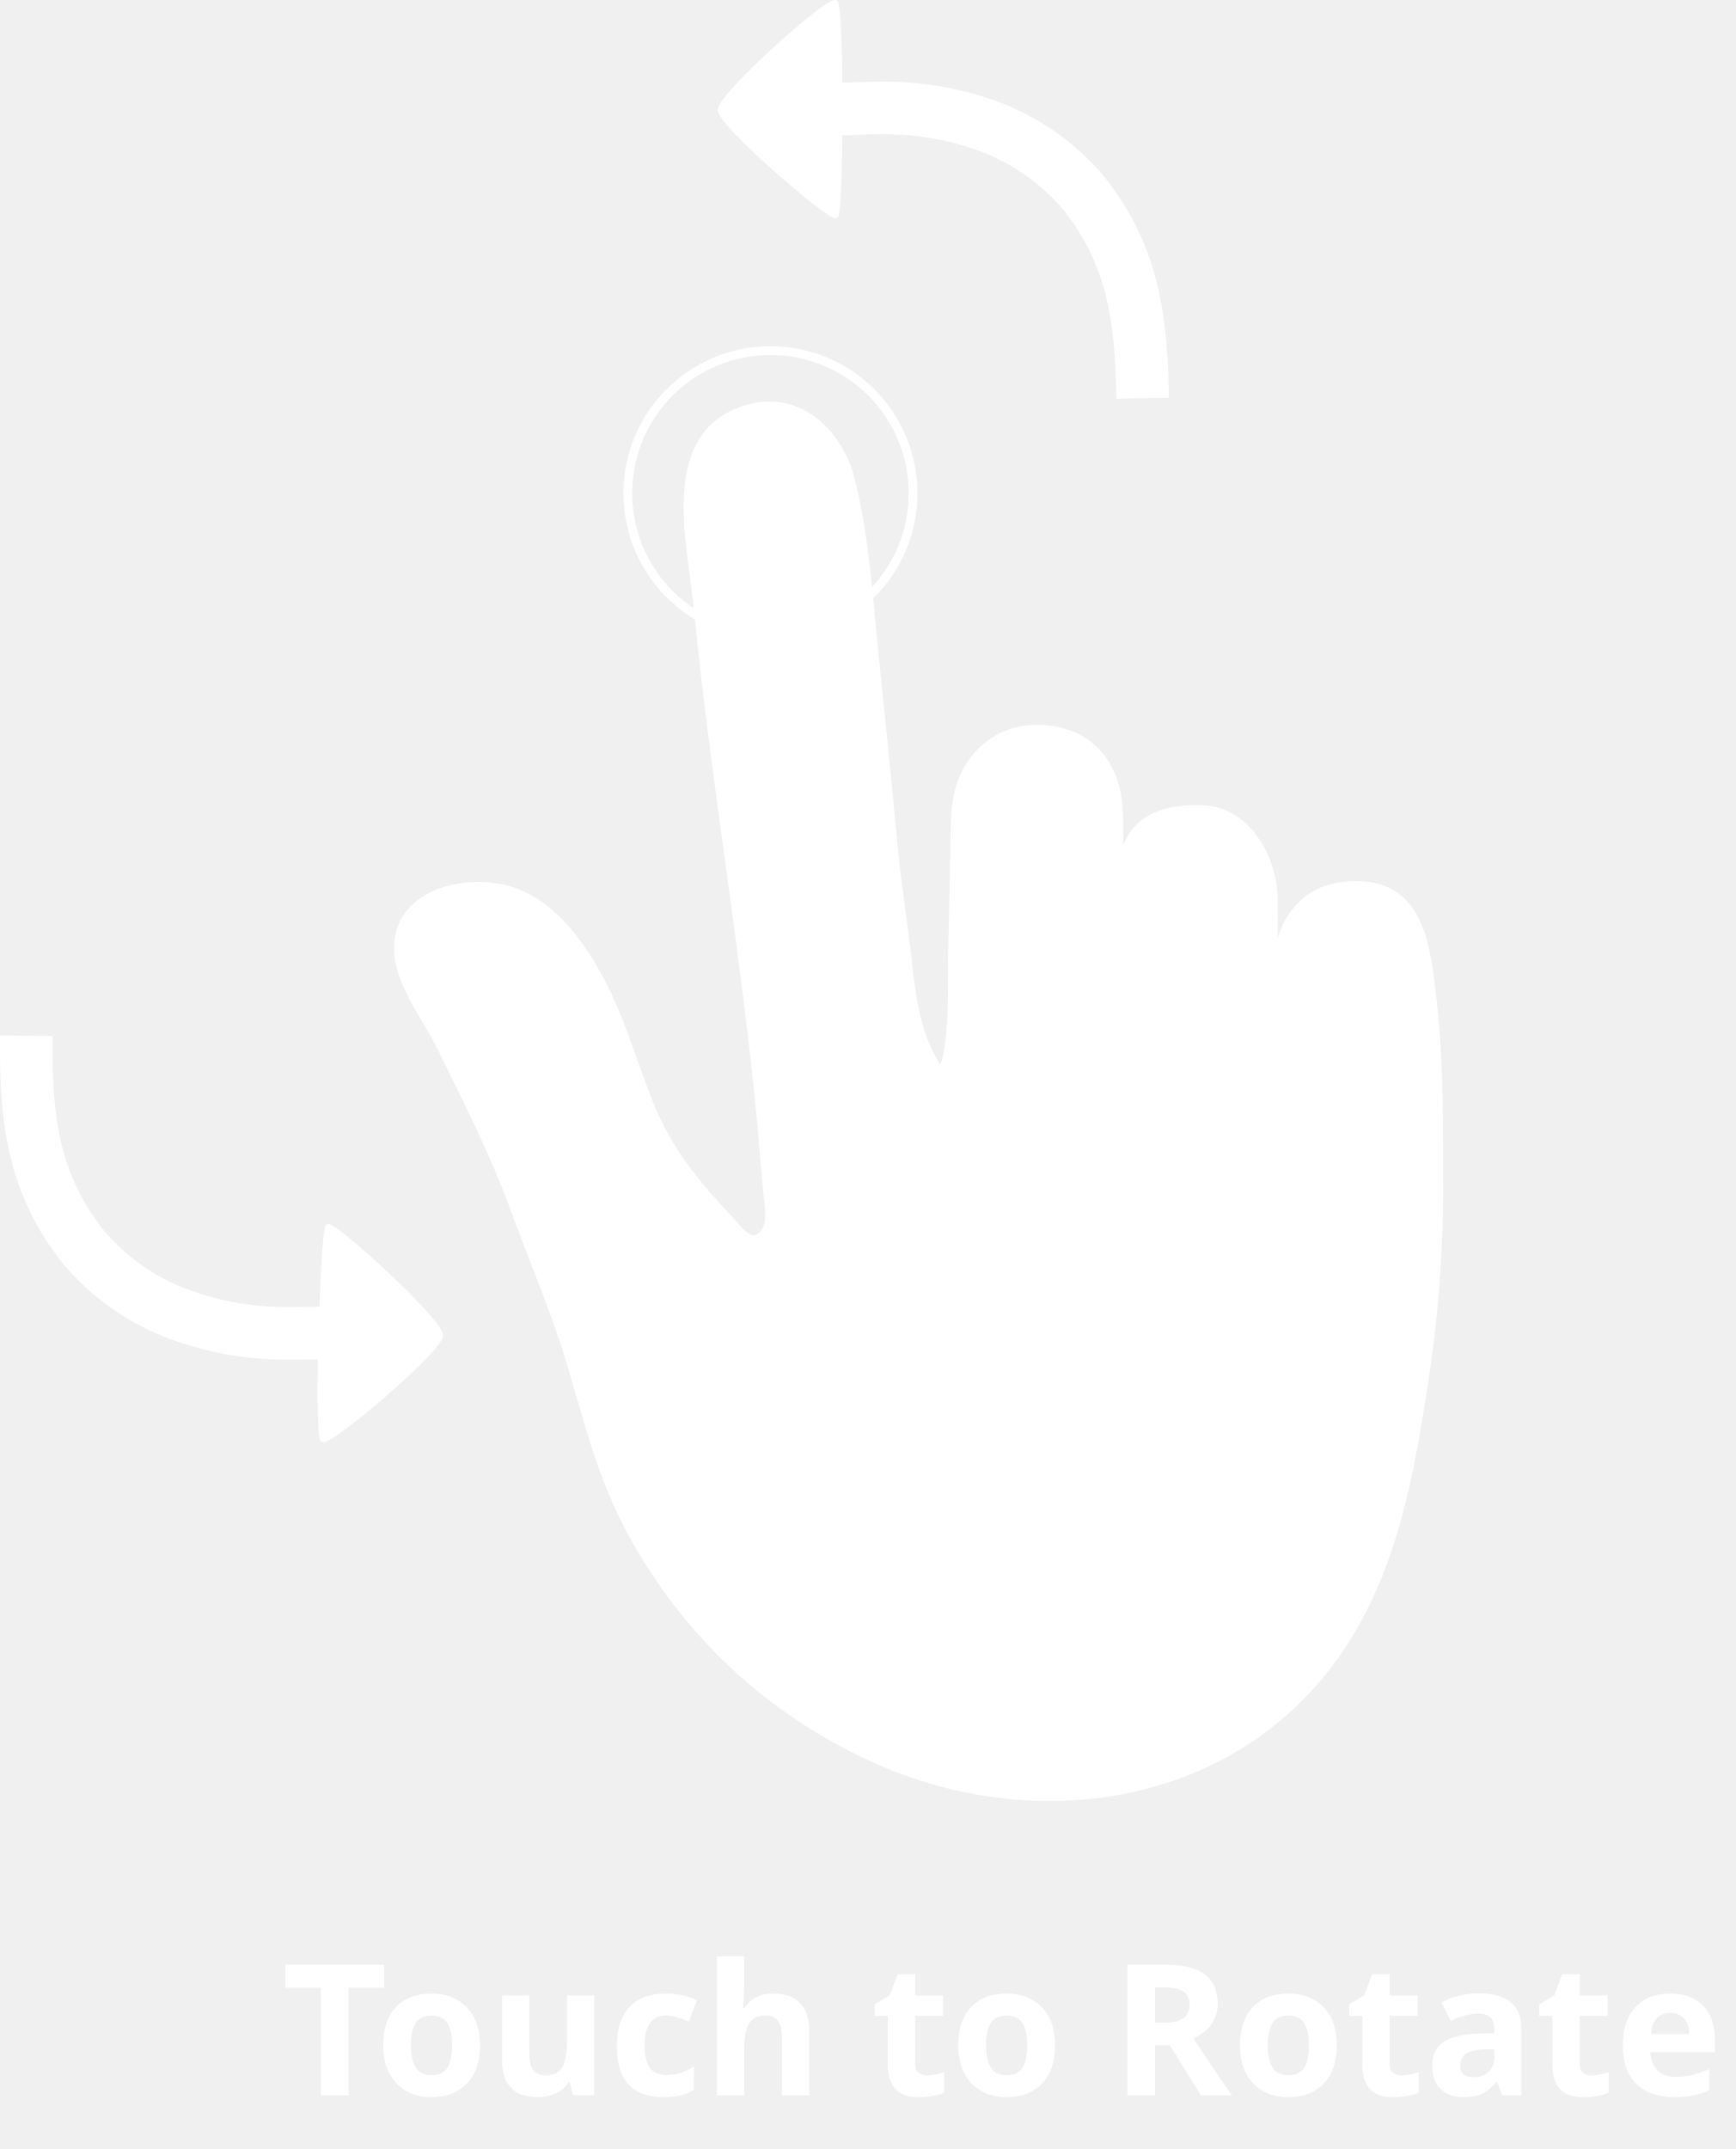
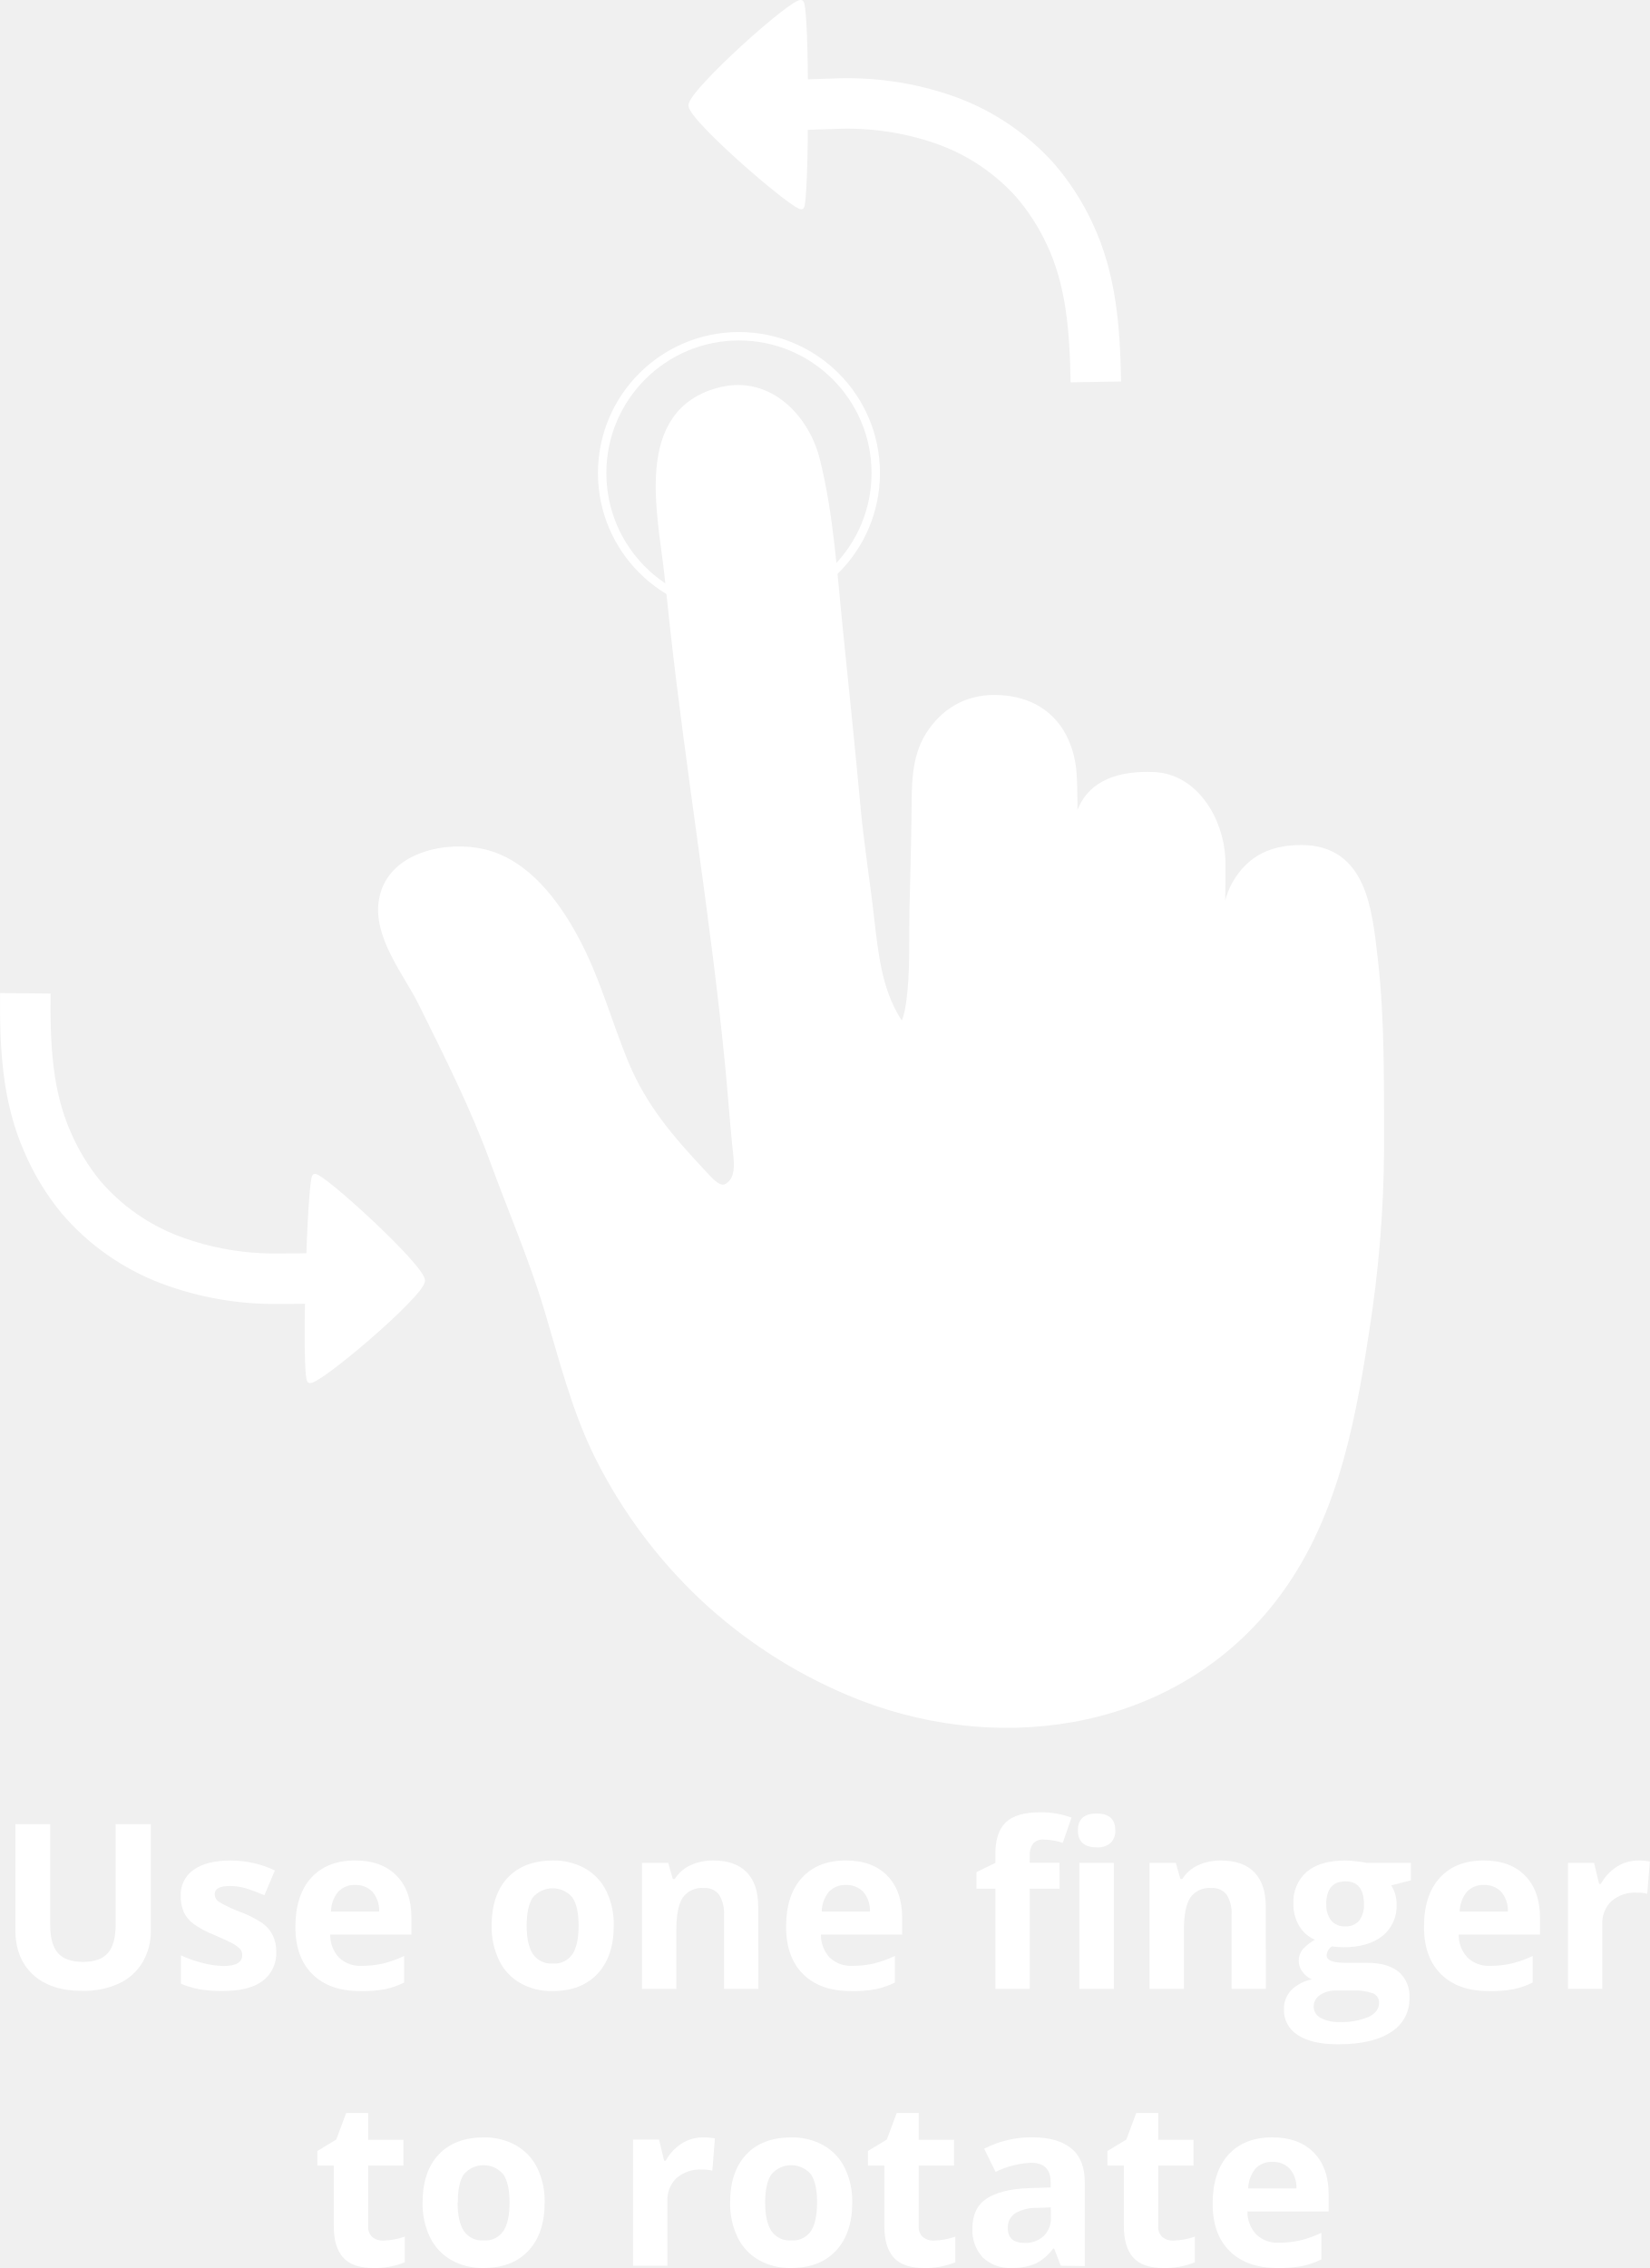
- <svg xmlns="http://www.w3.org/2000/svg" id="Fingers" viewBox="0 0 395.78 490.03">
+ <svg xmlns="http://www.w3.org/2000/svg" id="Fingers" viewBox="0 0 392.33 539.26">
  <defs>
-     <style>.cls-1,.cls-4{fill:none;}.cls-1,.cls-2,.cls-3,.cls-4{stroke:#fff;stroke-miterlimit:10;}.cls-1{stroke-width:2px;}.cls-2,.cls-3,.cls-5{fill:#fff;}.cls-2{stroke-width:3px;}.cls-4{stroke-width:12px;}.cls-5{font-size:41.75px;font-family:OpenSans-Bold, Open Sans;font-weight:700;}</style>
+     <style>.cls-1,.cls-4{fill:none;}.cls-1,.cls-2,.cls-3,.cls-4{stroke:#fff;stroke-miterlimit:10;}.cls-1{stroke-width:2px;}.cls-2,.cls-3,.cls-5{fill:#fff;}.cls-2{stroke-width:3px;}.cls-4{stroke-width:12px;}</style>
  </defs>
  <g id="_1_Finger" data-name="1 Finger">
    <g id="Control_02" data-name="Control 02">
      <circle class="cls-1" cx="175.72" cy="112.48" r="32.53" />
-       <path class="cls-2" d="M371.25,336.65a3.52,3.52,0,0,0,.66-.35c3.49-2.31,2.4-7.23,2.07-10.71-.62-6.36-1.08-12.73-1.7-19.09-3.4-34.69-9.24-69.09-13.06-103.73q-.69-6.3-1.35-12.6c-1.5-14.24-7.56-38.29,12.19-43,10.94-2.63,19.42,6.3,21.85,16.11,3.25,13.08,4.06,27,5.47,40.68,1.43,14,2.88,28,4.17,42,.8,8.74,2.25,17.5,3.22,26.23,1,8.54,1.84,16.93,6.42,24.4,2.84,4.64,3.91-2.47,4.19-4.52,1-7.23.62-14.75.78-22.05.16-7.63.41-15.26.49-22.89.07-6.12-.18-12.88,3.23-18.26s8.58-8.42,14.85-8.42c9.86,0,16.28,5.47,17.93,15.06s-1.92,62.44,0,62.44c1.69,0,1.68-23.6,1.72-25.44.1-3.77.18-7.53.29-11.3.12-4.33-.34-9.27,1-13.42,2.37-7.56,9.63-9.34,17.14-9,9.2.37,15.1,10.15,15.47,19.21.28,6.57-1.21,49.8.43,49.8,1.49,0,1.35-21.66,1.46-24.1.29-6.32-.64-13.88,2.68-19.57,3.44-5.92,8.53-8.05,15-8.05,14.05,0,15.34,13.77,16.7,25.67,1.7,14.9,1.43,29.92,1.48,44.88A286.37,286.37,0,0,1,522.43,370c-3.57,23.45-8.17,46.83-23.45,65.26-24.13,29.1-64.9,34.16-98.47,19.93a117,117,0,0,1-34.64-22.51,118.83,118.83,0,0,1-24.52-32.94c-5.64-11.22-8.63-23.48-12.22-35.45s-8.67-23.67-13-35.53c-4.48-12.25-10.65-24.51-16.93-37.19-3.51-7.07-10.92-15.89-9.19-24.33,2-9.83,14.78-12.29,23.08-10.37,9.94,2.3,16.83,11.62,21.47,20.21,5.12,9.5,7.84,20,12,29.92,4.31,10.21,10.74,17.71,18.22,25.7C366.41,334.45,368.7,337.62,371.25,336.65Z" transform="translate(-198.39 -53.66)" />
+       <path class="cls-2" d="M367,337.36a3.85,3.85,0,0,0,.66-.35c3.48-2.31,2.39-7.23,2.06-10.71-.62-6.36-1.08-12.73-1.7-19.09-3.4-34.69-9.24-69.09-13.06-103.73q-.69-6.3-1.35-12.6c-1.5-14.24-7.56-38.29,12.19-43,10.94-2.63,19.42,6.3,21.85,16.11,3.25,13.08,4.06,27,5.47,40.68,1.44,14,2.88,28,4.17,41.95.81,8.74,2.25,17.5,3.22,26.23,1,8.54,1.84,16.93,6.42,24.4,2.84,4.64,3.91-2.47,4.19-4.52,1-7.23.63-14.75.78-22.05.17-7.63.41-15.26.49-22.89.07-6.12-.18-12.88,3.23-18.26s8.58-8.42,14.86-8.42c9.86,0,16.28,5.47,17.92,15.06s-1.92,62.44,0,62.44c1.7,0,1.68-23.6,1.73-25.44.09-3.77.18-7.53.28-11.3.12-4.33-.33-9.27,1-13.42,2.37-7.56,9.62-9.34,17.13-9,9.2.37,15.1,10.15,15.48,19.21.27,6.57-1.22,49.8.43,49.8,1.48,0,1.34-21.66,1.45-24.1.3-6.32-.63-13.88,2.68-19.57,3.45-5.92,8.54-8,15-8,14,0,15.33,13.77,16.69,25.67,1.71,14.9,1.43,29.92,1.49,44.88a286.15,286.15,0,0,1-3.55,43.51c-3.56,23.46-8.16,46.84-23.45,65.27-24.13,29.09-64.89,34.16-98.47,19.93a117,117,0,0,1-34.64-22.51,118.83,118.83,0,0,1-24.52-32.94c-5.63-11.22-8.62-23.49-12.22-35.45s-8.67-23.67-13-35.53c-4.48-12.25-10.64-24.51-16.93-37.19-3.5-7.07-10.92-15.89-9.18-24.33,2-9.83,14.77-12.29,23.08-10.37,9.93,2.3,16.82,11.62,21.46,20.21,5.13,9.5,7.84,20,12,29.92,4.3,10.21,10.73,17.71,18.21,25.7C362.15,335.16,364.44,338.33,367,337.36Z" transform="translate(-194.13 -54.37)" />
    </g>
    <g id="New_Arrow">
-       <path class="cls-3" d="M273.16,333.29c-1.23.89-2.67,47.49-1.21,48.68s26.95-20.46,27-23.8S274.38,332.39,273.16,333.29Z" transform="translate(-198.39 -53.66)" />
-       <path class="cls-4" d="M204.4,289.84c-.12,12.41.41,24.37,5.3,35.41a54.92,54.92,0,0,0,7.9,13,52.24,52.24,0,0,0,21.36,15,70.42,70.42,0,0,0,25.85,4.44c3.16,0,6.44,0,9.4-.14" transform="translate(-198.39 -53.66)" />
+       <path class="cls-3" d="M268.9,334c-1.23.89-2.67,47.49-1.2,48.68s26.94-20.46,27-23.8S270.13,333.1,268.9,334Z" transform="translate(-194.13 -54.37)" />
+       <path class="cls-4" d="M200.15,290.55c-.12,12.41.41,24.37,5.3,35.41a54.56,54.56,0,0,0,7.89,13,52.27,52.27,0,0,0,21.37,15,70.41,70.41,0,0,0,25.84,4.44c3.17,0,6.44,0,9.4-.14" transform="translate(-194.13 -54.37)" />
    </g>
    <g id="New_Arrow-2" data-name="New_Arrow">
-       <path class="cls-3" d="M389.08,102.9c1.2-.93,1.39-47.55-.11-48.7s-26.38,21.17-26.38,24.52S387.88,103.83,389.08,102.9Z" transform="translate(-198.39 -53.66)" />
-       <path class="cls-4" d="M459,144.47c-.22-12.41-1.07-24.34-6.25-35.25a54.62,54.62,0,0,0-8.25-12.75,52.28,52.28,0,0,0-21.76-14.41,70.27,70.27,0,0,0-26-3.74c-3.17.11-6.44.17-9.39.39" transform="translate(-198.39 -53.66)" />
+       <path class="cls-3" d="M384.82,103.61c1.2-.93,1.39-47.55-.11-48.7s-26.38,21.17-26.37,24.52S383.62,104.54,384.82,103.61Z" transform="translate(-194.13 -54.37)" />
+       <path class="cls-4" d="M454.72,145.18c-.22-12.41-1.07-24.34-6.25-35.25a54.9,54.9,0,0,0-8.24-12.75,52.25,52.25,0,0,0-21.76-14.41,70.35,70.35,0,0,0-26-3.74c-3.16.11-6.44.17-9.39.39" transform="translate(-194.13 -54.37)" />
    </g>
  </g>
-   <text class="cls-5" transform="translate(64.25 477.8)">Touch to Rotate</text>
+   <path class="cls-5" d="M230,488.09v25.34A14.65,14.65,0,0,1,228,521a12.69,12.69,0,0,1-5.61,5,20.09,20.09,0,0,1-8.68,1.74q-7.56,0-11.74-3.87t-4.18-10.59V488.09h8.28v24q0,4.53,1.82,6.64t6,2.12q4.08,0,5.91-2.13t1.83-6.69V488.09Z" transform="translate(-194.13 -54.37)" />
+   <path class="cls-5" d="M259.82,518.36a8.22,8.22,0,0,1-3.21,7q-3.2,2.42-9.57,2.41a29.75,29.75,0,0,1-5.58-.44,21,21,0,0,1-4.31-1.3V519.3a28.76,28.76,0,0,0,5.13,1.8,20.87,20.87,0,0,0,5,.72q4.45,0,4.45-2.57a2.11,2.11,0,0,0-.59-1.57,8.59,8.59,0,0,0-2-1.37c-1-.5-2.25-1.1-3.86-1.78a23.51,23.51,0,0,1-5.08-2.68,7.63,7.63,0,0,1-2.36-2.82,9.38,9.38,0,0,1-.73-3.93,7.1,7.1,0,0,1,3.09-6.17q3.09-2.19,8.78-2.19a24.92,24.92,0,0,1,10.52,2.36L257,505c-1.5-.65-2.9-1.17-4.21-1.59a13.18,13.18,0,0,0-4-.61c-2.41,0-3.61.65-3.61,1.95a2.29,2.29,0,0,0,1.16,1.91,32.29,32.29,0,0,0,5.1,2.38,24,24,0,0,1,5.15,2.65,7.86,7.86,0,0,1,2.41,2.84A8.69,8.69,0,0,1,259.82,518.36Z" transform="translate(-194.13 -54.37)" />
+   <path class="cls-5" d="M279.75,527.79c-4.83,0-8.59-1.33-11.31-4s-4.07-6.43-4.07-11.3,1.25-8.9,3.76-11.64,6-4.12,10.41-4.12q6.34,0,9.89,3.62t3.53,10v4H272.65a7.87,7.87,0,0,0,2.06,5.44,7.28,7.28,0,0,0,5.41,2,22.76,22.76,0,0,0,5.12-.56,25.3,25.3,0,0,0,5-1.8v6.33a19.23,19.23,0,0,1-4.58,1.59A28.67,28.67,0,0,1,279.75,527.79Zm-1.16-25.23a5.2,5.2,0,0,0-4.07,1.64,7.63,7.63,0,0,0-1.68,4.68H284.3a6.84,6.84,0,0,0-1.58-4.68A5.38,5.38,0,0,0,278.59,502.56Z" transform="translate(-194.13 -54.37)" />
+   <path class="cls-5" d="M340.08,512.23q0,7.31-3.86,11.44t-10.74,4.12a15,15,0,0,1-7.61-1.89,12.42,12.42,0,0,1-5.06-5.42,18.22,18.22,0,0,1-1.77-8.25q0-7.34,3.83-11.41t10.77-4.08a15.15,15.15,0,0,1,7.61,1.88,12.54,12.54,0,0,1,5.06,5.38A18.08,18.08,0,0,1,340.08,512.23Zm-20.71,0c0,3,.49,5.21,1.46,6.72a5.21,5.21,0,0,0,4.75,2.28,5.15,5.15,0,0,0,4.71-2.26q1.43-2.26,1.43-6.74t-1.45-6.67a6.15,6.15,0,0,0-9.46,0Q319.37,507.76,319.37,512.23Z" transform="translate(-194.13 -54.37)" />
+   <path class="cls-5" d="M374.47,527.26H366.3v-17.5a8.38,8.38,0,0,0-1.15-4.86,4.19,4.19,0,0,0-3.67-1.62,5.52,5.52,0,0,0-5,2.29q-1.51,2.3-1.52,7.6v14.09h-8.17V497.31h6.24l1.1,3.83h.45a8.61,8.61,0,0,1,3.77-3.28,12.67,12.67,0,0,1,5.45-1.12c3.48,0,6.12.95,7.93,2.83s2.7,4.6,2.7,8.16Z" transform="translate(-194.13 -54.37)" />
+   <path class="cls-5" d="M396.44,527.79q-7.23,0-11.3-4t-4.08-11.3q0-7.53,3.77-11.64t10.41-4.12q6.35,0,9.88,3.62t3.54,10v4H389.34a7.91,7.91,0,0,0,2.06,5.44,7.28,7.28,0,0,0,5.42,2,22.67,22.67,0,0,0,5.11-.56,25.38,25.38,0,0,0,5-1.8v6.33a19.54,19.54,0,0,1-4.58,1.59A28.84,28.84,0,0,1,396.44,527.79Zm-1.15-25.23a5.2,5.2,0,0,0-4.07,1.64,7.58,7.58,0,0,0-1.69,4.68H401a6.89,6.89,0,0,0-1.58-4.68A5.39,5.39,0,0,0,395.29,502.56Z" transform="translate(-194.13 -54.37)" />
+   <path class="cls-5" d="M446.11,503.44H439v23.82h-8.17V503.44h-4.5V499.5l4.5-2.19v-2.2q0-5.12,2.51-7.47c1.68-1.58,4.37-2.36,8.07-2.36a21,21,0,0,1,7.53,1.26l-2.09,6a15.21,15.21,0,0,0-4.56-.78,3,3,0,0,0-2.52,1,4.33,4.33,0,0,0-.77,2.64v1.88h7.07Zm4.34-13.87q0-4,4.45-4t4.44,4a3.91,3.91,0,0,1-1.11,3,4.68,4.68,0,0,1-3.33,1.05Q450.45,493.58,450.45,489.57ZM459,527.26H450.8V497.31H459Z" transform="translate(-194.13 -54.37)" />
+   <path class="cls-5" d="M495.16,527.26H487v-17.5a8.38,8.38,0,0,0-1.15-4.86,4.19,4.19,0,0,0-3.67-1.62,5.52,5.52,0,0,0-5,2.29c-1,1.53-1.52,4.06-1.52,7.6v14.09h-8.18V497.31h6.25l1.1,3.83h.45a8.63,8.63,0,0,1,3.76-3.28,12.72,12.72,0,0,1,5.46-1.12c3.48,0,6.12.95,7.93,2.83s2.7,4.6,2.7,8.16Z" transform="translate(-194.13 -54.37)" />
+   <path class="cls-5" d="M529.64,497.31v4.15l-4.69,1.2a8.16,8.16,0,0,1,1.29,4.51,9.06,9.06,0,0,1-3.37,7.51q-3.36,2.69-9.33,2.69l-1.48-.08-1.2-.13a2.72,2.72,0,0,0-1.26,2.14q0,1.77,4.5,1.77h5.09c3.29,0,5.79.71,7.52,2.12a7.56,7.56,0,0,1,2.58,6.21,9.2,9.2,0,0,1-4.38,8.14q-4.38,2.9-12.58,2.9-6.27,0-9.57-2.19a6.91,6.91,0,0,1-3.31-6.12,6.37,6.37,0,0,1,1.69-4.52,9.51,9.51,0,0,1,4.95-2.6,5.48,5.48,0,0,1-2.2-1.76,4.33,4.33,0,0,1,.06-5.44,11.55,11.55,0,0,1,2.86-2.23,8,8,0,0,1-3.73-3.27A10,10,0,0,1,501.7,507a9.36,9.36,0,0,1,3.19-7.58c2.12-1.78,5.16-2.68,9.1-2.68a23.7,23.7,0,0,1,3,.23c1.15.15,1.89.27,2.21.34Zm-23.12,34.18a3,3,0,0,0,1.62,2.65,8.83,8.83,0,0,0,4.54,1,16.15,16.15,0,0,0,6.89-1.21c1.66-.8,2.49-1.9,2.49-3.29a2.32,2.32,0,0,0-1.48-2.33,12,12,0,0,0-4.55-.65H511.8a6.47,6.47,0,0,0-3.77,1.06A3.27,3.27,0,0,0,506.52,531.49Zm3-24.38a6.05,6.05,0,0,0,1.12,3.86,4,4,0,0,0,3.38,1.42,4,4,0,0,0,3.38-1.42,6.29,6.29,0,0,0,1.07-3.86q0-5.42-4.45-5.41T509.49,507.11Z" transform="translate(-194.13 -54.37)" />
+   <path class="cls-5" d="M548.12,527.79q-7.23,0-11.3-4t-4.07-11.3q0-7.53,3.76-11.64t10.41-4.12q6.35,0,9.88,3.62t3.54,10v4H541a7.87,7.87,0,0,0,2.07,5.44,7.26,7.26,0,0,0,5.41,2,22.83,22.83,0,0,0,5.12-.56,25.52,25.52,0,0,0,5-1.8v6.33a19.39,19.39,0,0,1-4.58,1.59A28.77,28.77,0,0,1,548.12,527.79ZM547,502.56a5.2,5.2,0,0,0-4.07,1.64,7.7,7.7,0,0,0-1.69,4.68h11.47a6.89,6.89,0,0,0-1.58-4.68A5.39,5.39,0,0,0,547,502.56Z" transform="translate(-194.13 -54.37)" />
+   <path class="cls-5" d="M583.7,496.74a12.49,12.49,0,0,1,2.76.25l-.62,7.66a9.26,9.26,0,0,0-2.41-.27,8.64,8.64,0,0,0-6.09,2,7.24,7.24,0,0,0-2.19,5.62v15.25H567V497.31h6.19l1.21,5h.4a11.28,11.28,0,0,1,3.76-4.06A9.34,9.34,0,0,1,583.7,496.74Z" transform="translate(-194.13 -54.37)" />
+   <path class="cls-5" d="M285.24,587.12a17.53,17.53,0,0,0,5.14-.94v6.09a18.32,18.32,0,0,1-7.5,1.36c-3.27,0-5.65-.82-7.14-2.48s-2.24-4.13-2.24-7.43V569.28h-3.91v-3.46l4.5-2.73,2.36-6.32h5.23v6.38h8.38v6.13h-8.38v14.44a3.18,3.18,0,0,0,1,2.57A3.91,3.91,0,0,0,285.24,587.12Z" transform="translate(-194.13 -54.37)" />
+   <path class="cls-5" d="M323.65,578.07q0,7.3-3.85,11.44t-10.75,4.12a15,15,0,0,1-7.6-1.89,12.55,12.55,0,0,1-5.07-5.42,18.22,18.22,0,0,1-1.76-8.25q0-7.35,3.83-11.42t10.77-4.07a15.08,15.08,0,0,1,7.6,1.88,12.51,12.51,0,0,1,5.07,5.38A18,18,0,0,1,323.65,578.07Zm-20.7,0c0,3,.48,5.2,1.46,6.72a5.2,5.2,0,0,0,4.75,2.28,5.13,5.13,0,0,0,4.7-2.27q1.44-2.26,1.44-6.73c0-3-.49-5.19-1.45-6.67a6.15,6.15,0,0,0-9.46,0C303.43,572.86,303,575.08,303,578.07Z" transform="translate(-194.13 -54.37)" />
+   <path class="cls-5" d="M361.37,562.58a13.21,13.21,0,0,1,2.76.24l-.61,7.67a9.31,9.31,0,0,0-2.41-.27,8.68,8.68,0,0,0-6.1,2,7.27,7.27,0,0,0-2.18,5.62V593.1h-8.17v-30h6.19l1.2,5h.4a11.31,11.31,0,0,1,3.77-4.06A9.33,9.33,0,0,1,361.37,562.58Z" transform="translate(-194.13 -54.37)" />
+   <path class="cls-5" d="M396.79,578.07q0,7.3-3.86,11.44t-10.74,4.12a15,15,0,0,1-7.61-1.89,12.53,12.53,0,0,1-5.06-5.42,18.22,18.22,0,0,1-1.77-8.25q0-7.35,3.83-11.42t10.77-4.07a15.12,15.12,0,0,1,7.61,1.88,12.48,12.48,0,0,1,5.06,5.38A18,18,0,0,1,396.79,578.07Zm-20.71,0q0,4.44,1.46,6.72a5.23,5.23,0,0,0,4.76,2.28,5.14,5.14,0,0,0,4.7-2.27q1.42-2.26,1.43-6.73T387,571.4a6.15,6.15,0,0,0-9.46,0C376.56,572.86,376.08,575.08,376.08,578.07Z" transform="translate(-194.13 -54.37)" />
+   <path class="cls-5" d="M416.16,587.12a17.53,17.53,0,0,0,5.14-.94v6.09a18.32,18.32,0,0,1-7.5,1.36c-3.27,0-5.65-.82-7.14-2.48s-2.23-4.13-2.23-7.43V569.28h-3.92v-3.46l4.5-2.73,2.36-6.32h5.23v6.38H421v6.13H412.6v14.44a3.18,3.18,0,0,0,1,2.57A3.91,3.91,0,0,0,416.16,587.12Z" transform="translate(-194.13 -54.37)" />
+   <path class="cls-5" d="M446.38,593.1,444.8,589h-.22a12,12,0,0,1-4.24,3.61,13.77,13.77,0,0,1-5.7,1,9.22,9.22,0,0,1-6.79-2.46,9.5,9.5,0,0,1-2.48-7c0-3.18,1.12-5.53,3.34-7s5.58-2.35,10.06-2.51l5.2-.16v-1.31c0-3-1.56-4.56-4.66-4.56a21.32,21.32,0,0,0-8.44,2.17l-2.71-5.52a24.41,24.41,0,0,1,11.47-2.7q6,0,9.24,2.62c2.14,1.75,3.21,4.42,3.21,8v20ZM444,579.22l-3.16.11a10.18,10.18,0,0,0-5.31,1.28,4,4,0,0,0-1.74,3.59q0,3.46,4,3.46a6.29,6.29,0,0,0,4.54-1.64,5.75,5.75,0,0,0,1.7-4.34Z" transform="translate(-194.13 -54.37)" />
+   <path class="cls-5" d="M473.11,587.12a17.59,17.59,0,0,0,5.15-.94v6.09a18.38,18.38,0,0,1-7.5,1.36c-3.27,0-5.65-.82-7.14-2.48s-2.24-4.13-2.24-7.43V569.28h-3.91v-3.46l4.5-2.73,2.36-6.32h5.22v6.38h8.39v6.13h-8.39v14.44a3.19,3.19,0,0,0,1,2.57A3.86,3.86,0,0,0,473.11,587.12Z" transform="translate(-194.13 -54.37)" />
+   <path class="cls-5" d="M497.87,593.63c-4.83,0-8.59-1.33-11.31-4s-4.07-6.43-4.07-11.31,1.25-8.89,3.76-11.64,6-4.11,10.41-4.11q6.34,0,9.89,3.62t3.53,10v4H490.77a7.82,7.82,0,0,0,2.06,5.43,7.24,7.24,0,0,0,5.41,2,22.76,22.76,0,0,0,5.12-.56,26.26,26.26,0,0,0,5-1.8v6.32a19,19,0,0,1-4.59,1.6A28.67,28.67,0,0,1,497.87,593.63Zm-1.16-25.23a5.2,5.2,0,0,0-4.07,1.64,7.7,7.7,0,0,0-1.69,4.68h11.47a6.79,6.79,0,0,0-1.58-4.68A5.38,5.38,0,0,0,496.71,568.4Z" transform="translate(-194.13 -54.37)" />
</svg>
